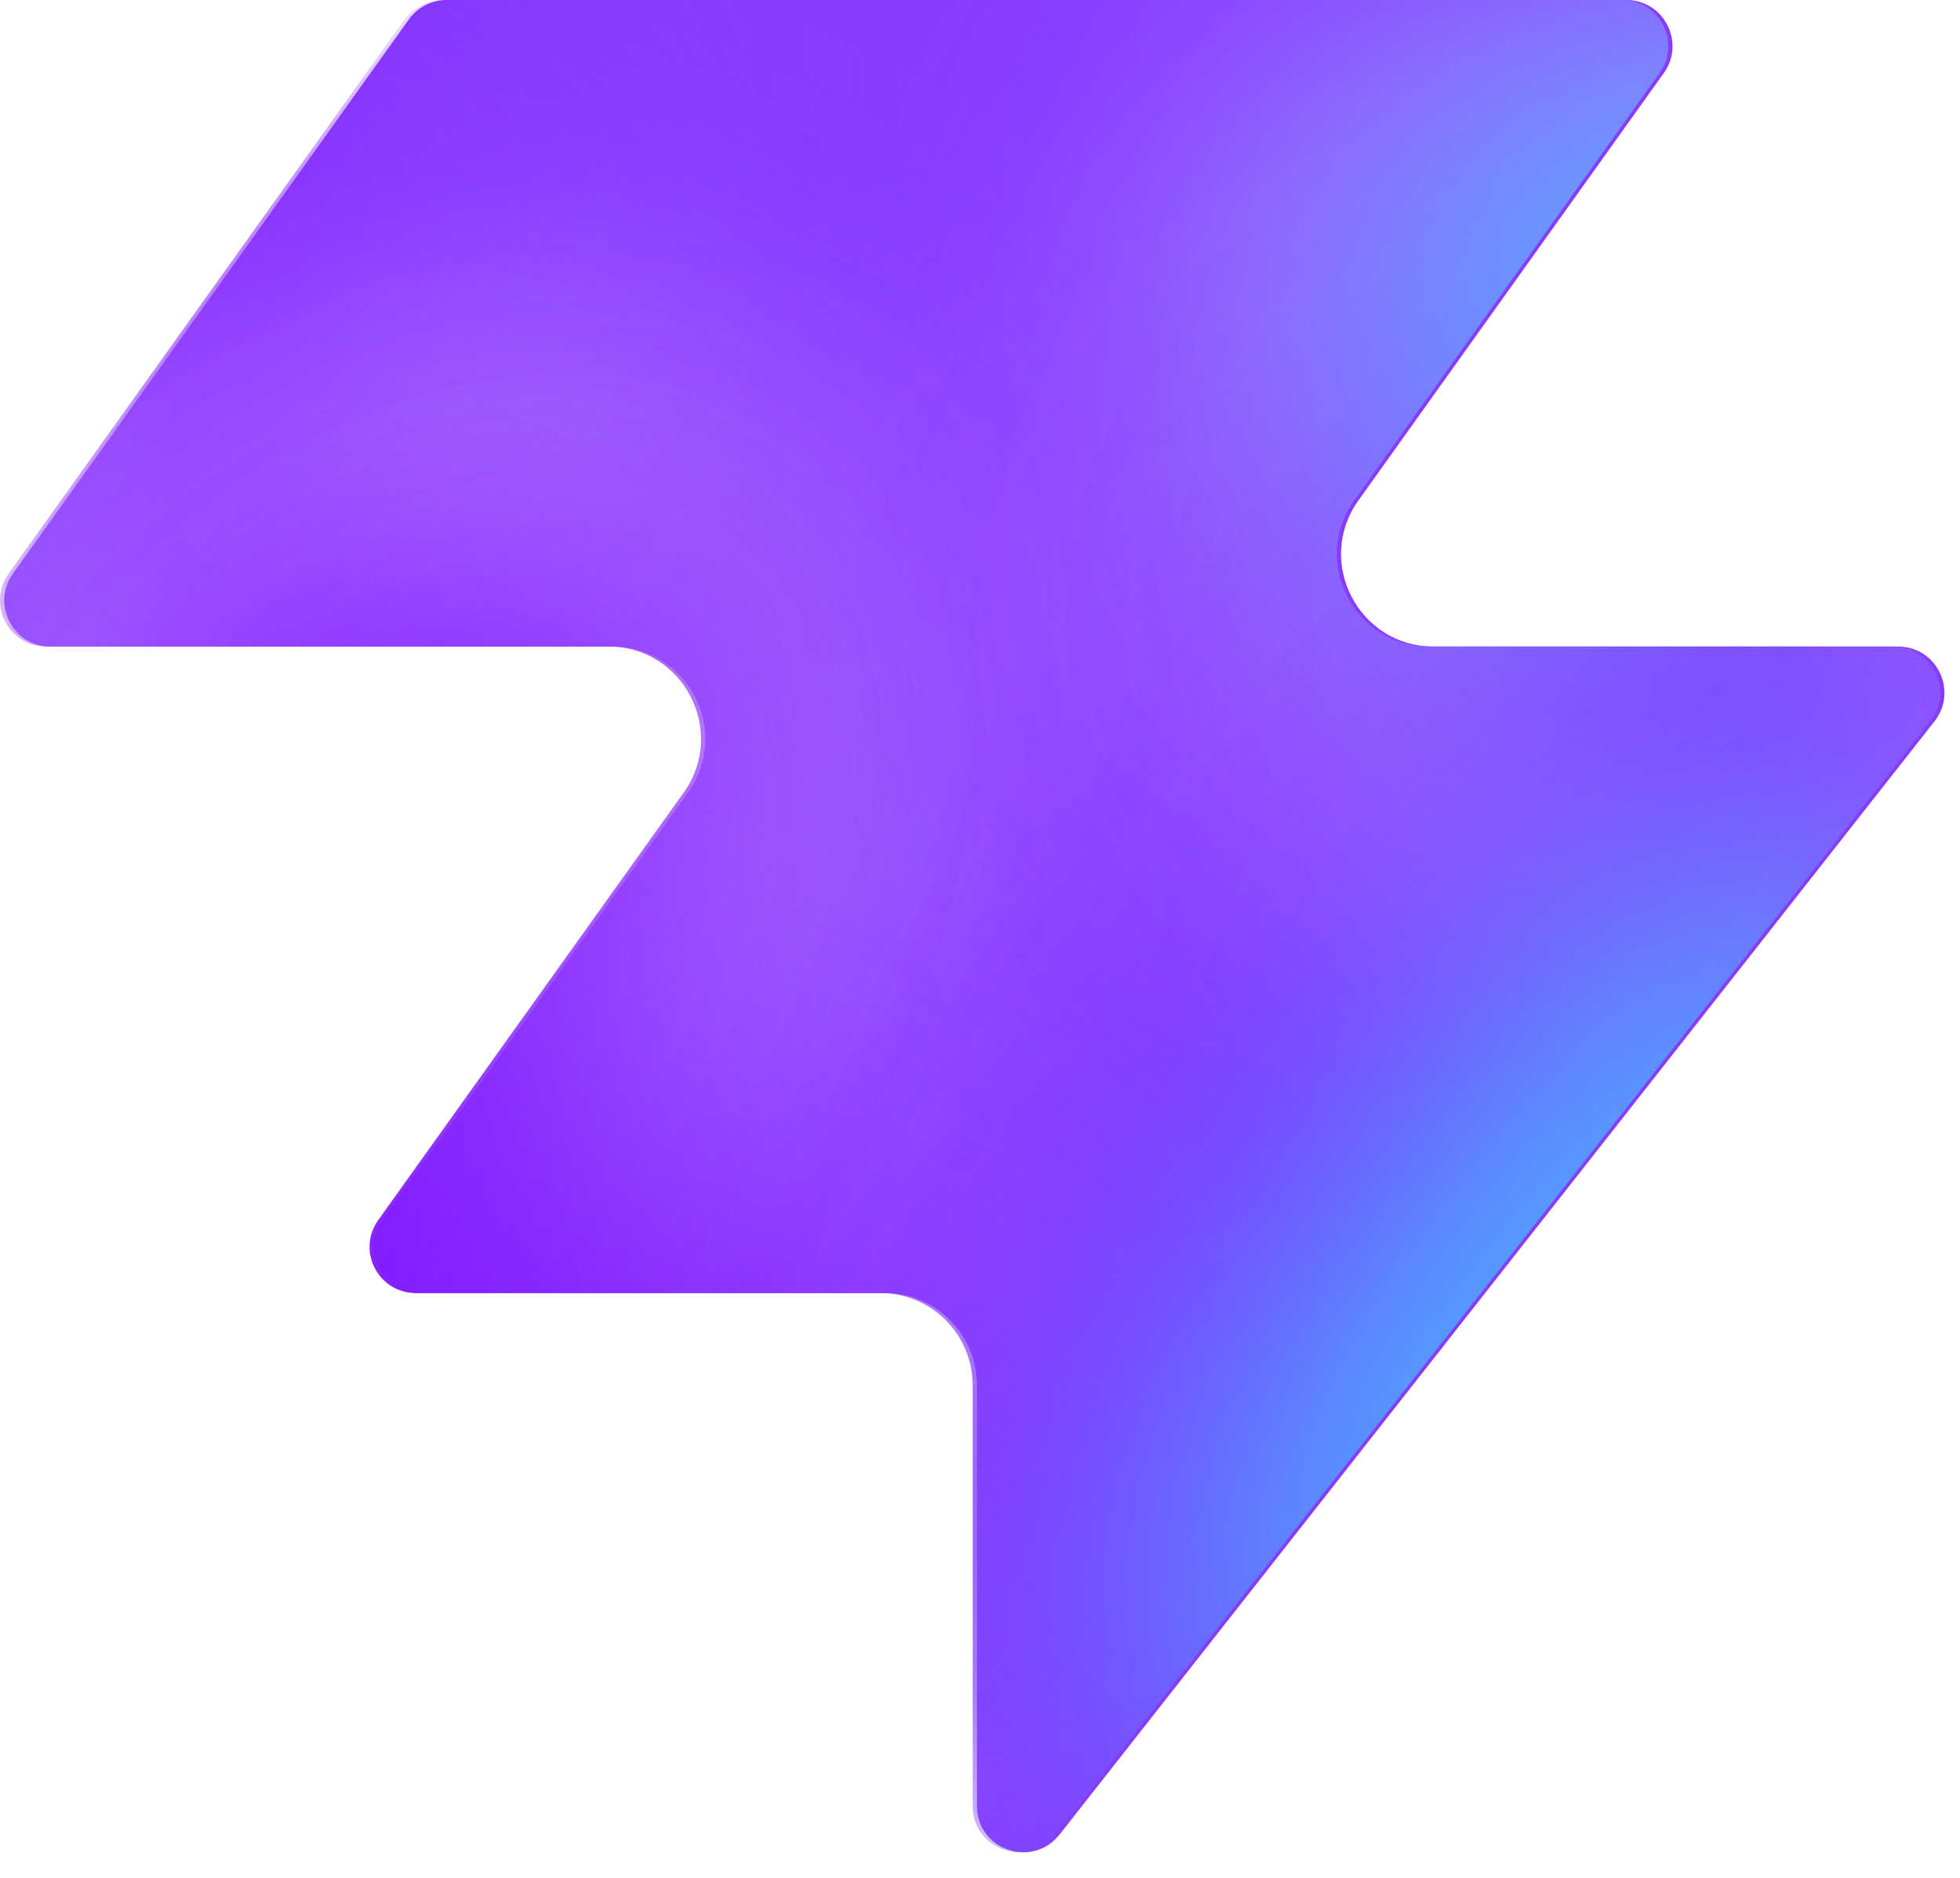
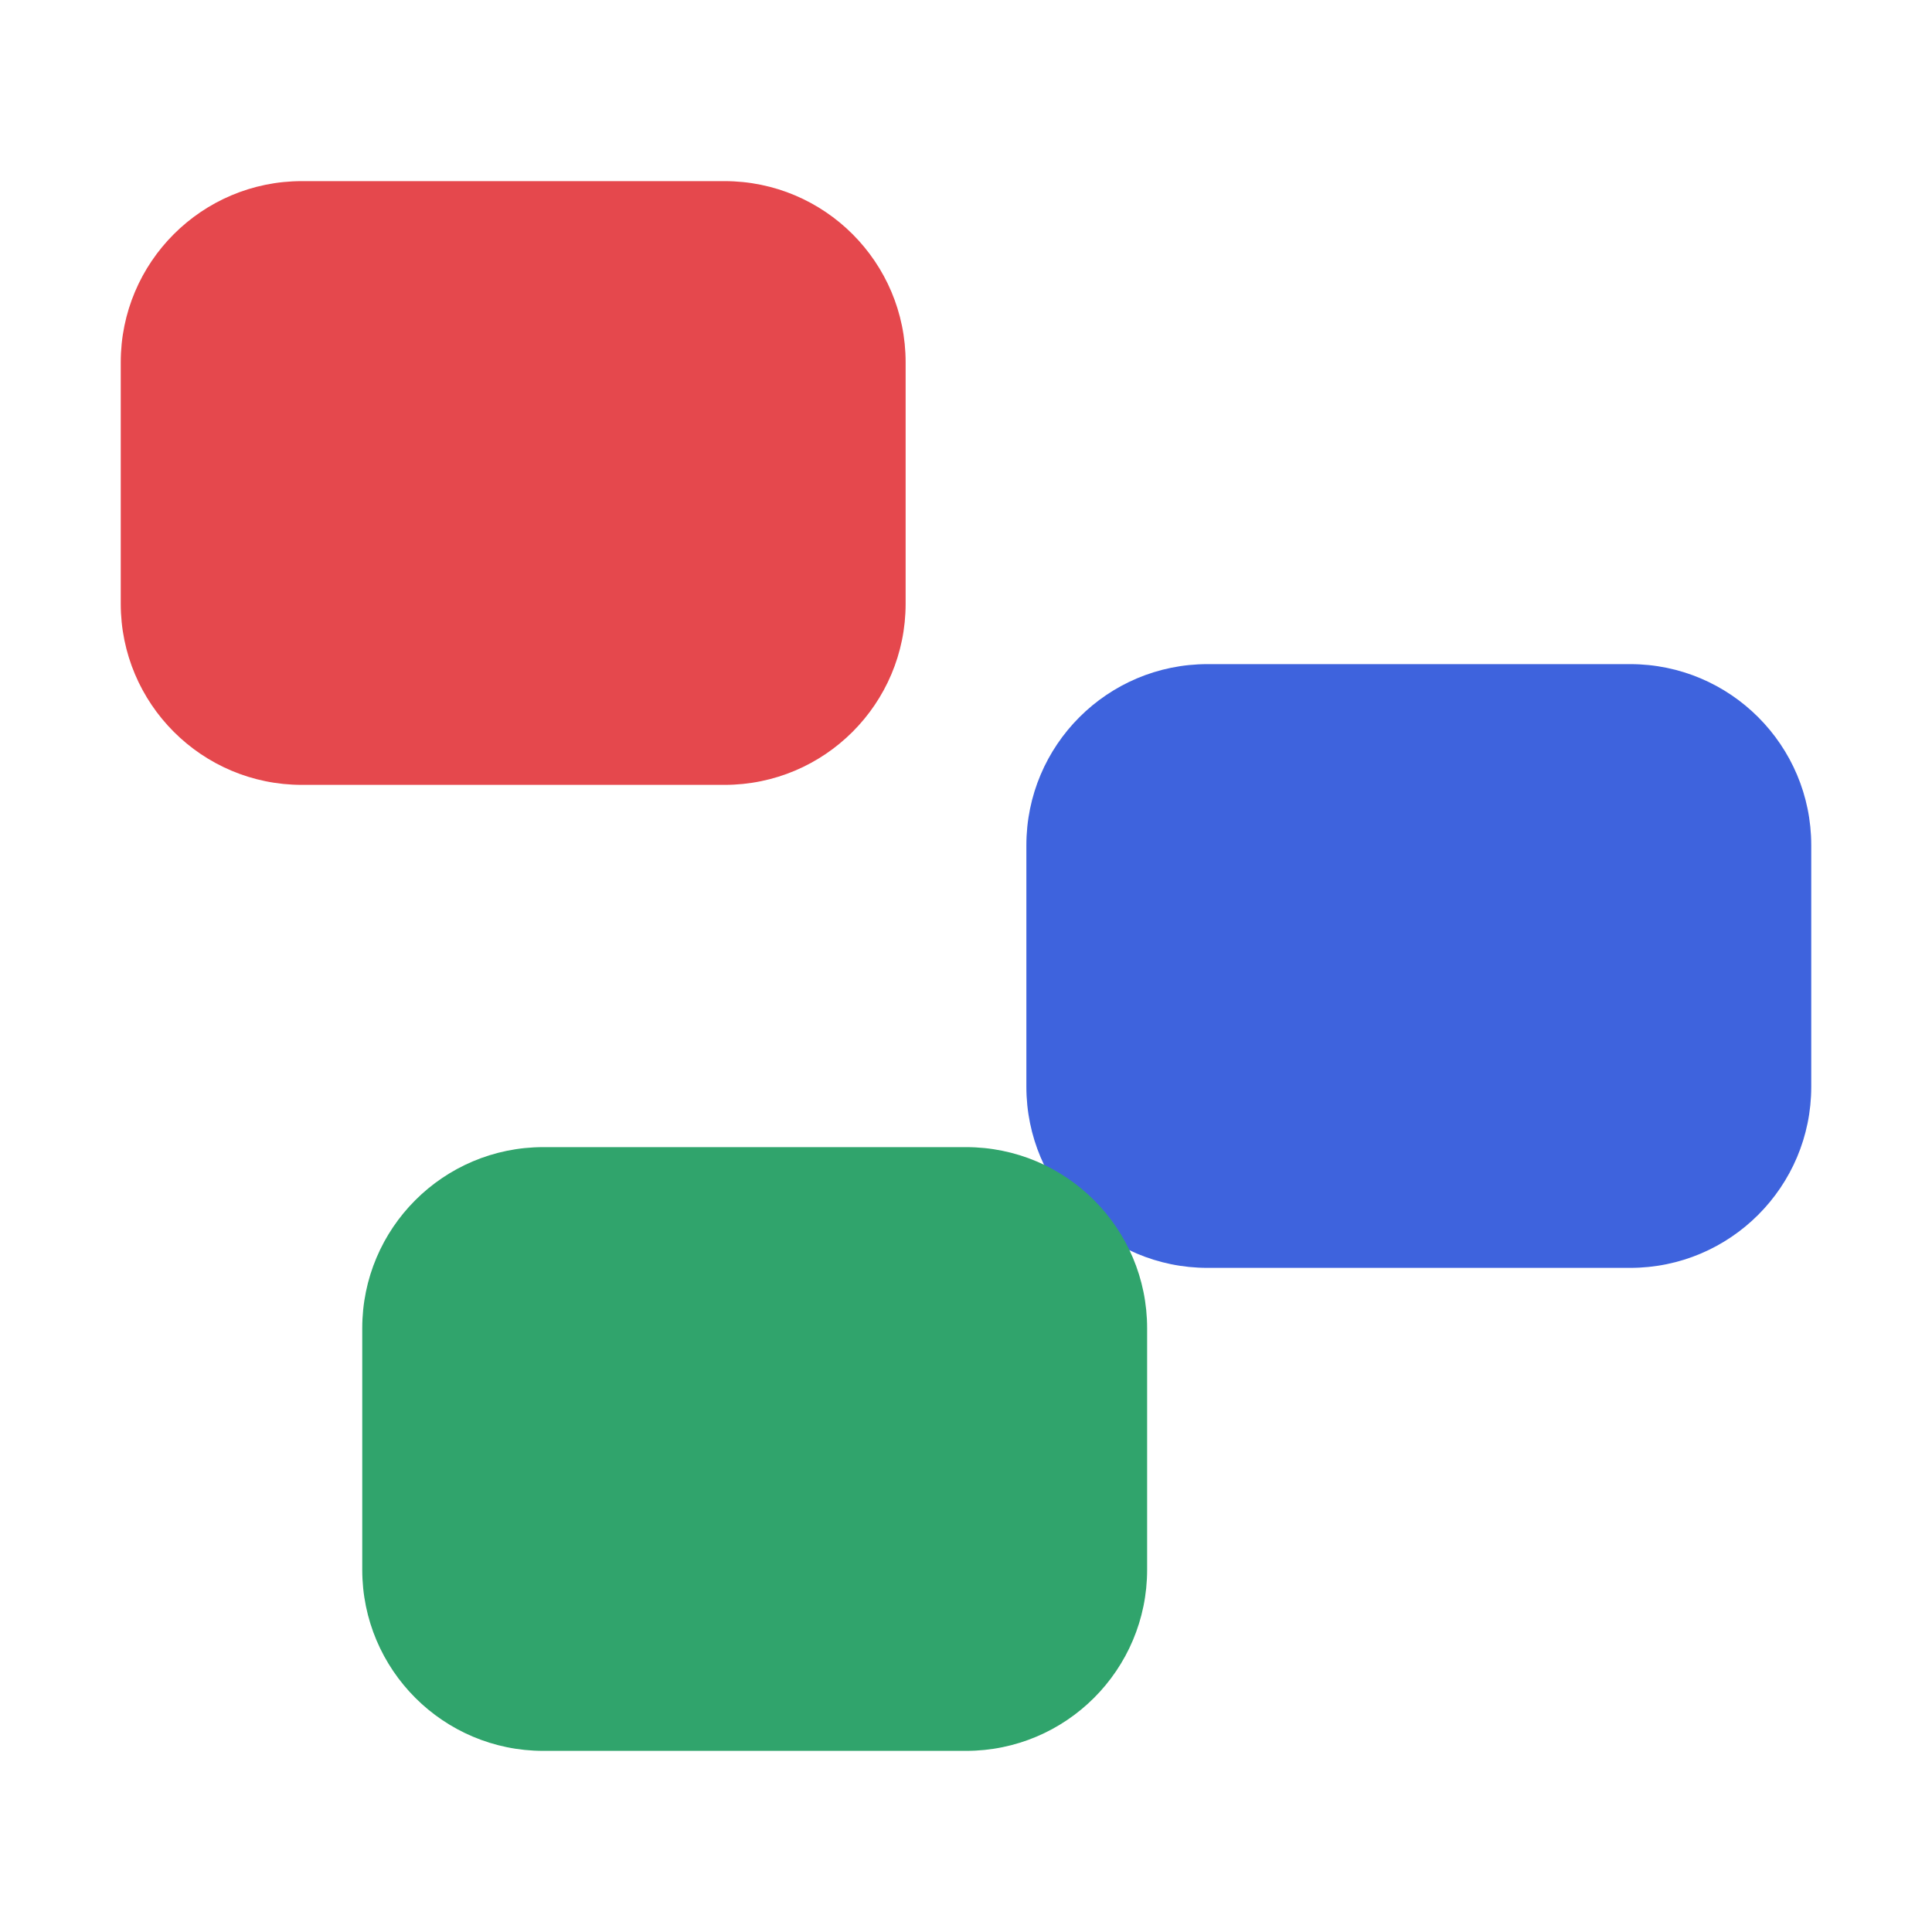
- <svg xmlns="http://www.w3.org/2000/svg" width="48" height="46" fill="none" viewBox="0 0 48 46">
-   <path fill="#863bff" d="M25.946 44.938c-.664.845-2.021.375-2.021-.698V33.937a2.26 2.26 0 0 0-2.262-2.262H10.287c-.92 0-1.456-1.04-.92-1.788l7.48-10.471c1.07-1.497 0-3.578-1.842-3.578H1.237c-.92 0-1.456-1.04-.92-1.788L10.013.474c.214-.297.556-.474.92-.474h28.894c.92 0 1.456 1.04.92 1.788l-7.48 10.471c-1.07 1.498 0 3.579 1.842 3.579h11.377c.943 0 1.473 1.088.89 1.83L25.947 44.94z" style="fill:#863bff;fill:color(display-p3 .525 .23 1);fill-opacity:1" />
-   <mask id="a" width="48" height="46" x="0" y="0" maskUnits="userSpaceOnUse" style="mask-type:alpha">
-     <path fill="#000" d="M25.842 44.938c-.664.844-2.021.375-2.021-.698V33.937a2.26 2.26 0 0 0-2.262-2.262H10.183c-.92 0-1.456-1.04-.92-1.788l7.48-10.471c1.07-1.498 0-3.579-1.842-3.579H1.133c-.92 0-1.456-1.04-.92-1.787L9.91.473c.214-.297.556-.474.92-.474h28.894c.92 0 1.456 1.04.92 1.788l-7.48 10.471c-1.07 1.498 0 3.578 1.842 3.578h11.377c.943 0 1.473 1.088.89 1.832L25.843 44.94z" style="fill:#000;fill-opacity:1" />
-   </mask>
-   <g mask="url(#a)">
-     <g filter="url(#b)">
-       <ellipse cx="5.508" cy="14.704" fill="#ede6ff" rx="5.508" ry="14.704" style="fill:#ede6ff;fill:color(display-p3 .927 .903 1);fill-opacity:1" transform="matrix(.00324 1 1 -.00324 -4.47 31.516)" />
-     </g>
-     <g filter="url(#c)">
-       <ellipse cx="10.399" cy="29.851" fill="#ede6ff" rx="10.399" ry="29.851" style="fill:#ede6ff;fill:color(display-p3 .927 .903 1);fill-opacity:1" transform="matrix(.00324 1 1 -.00324 -39.328 7.883)" />
-     </g>
-     <g filter="url(#d)">
-       <ellipse cx="5.508" cy="30.487" fill="#7e14ff" rx="5.508" ry="30.487" style="fill:#7e14ff;fill:color(display-p3 .492 .077 1);fill-opacity:1" transform="rotate(89.814 -25.913 -14.639)scale(1 -1)" />
-     </g>
-     <g filter="url(#e)">
-       <ellipse cx="5.508" cy="30.599" fill="#7e14ff" rx="5.508" ry="30.599" style="fill:#7e14ff;fill:color(display-p3 .492 .077 1);fill-opacity:1" transform="rotate(89.814 -32.644 -3.334)scale(1 -1)" />
-     </g>
-     <g filter="url(#f)">
-       <ellipse cx="5.508" cy="30.599" fill="#7e14ff" rx="5.508" ry="30.599" style="fill:#7e14ff;fill:color(display-p3 .492 .077 1);fill-opacity:1" transform="matrix(.00324 1 1 -.00324 -34.34 30.47)" />
-     </g>
-     <g filter="url(#g)">
-       <ellipse cx="14.072" cy="22.078" fill="#ede6ff" rx="14.072" ry="22.078" style="fill:#ede6ff;fill:color(display-p3 .927 .903 1);fill-opacity:1" transform="rotate(93.35 24.506 48.493)scale(-1 1)" />
-     </g>
-     <g filter="url(#h)">
-       <ellipse cx="3.47" cy="21.501" fill="#7e14ff" rx="3.47" ry="21.501" style="fill:#7e14ff;fill:color(display-p3 .492 .077 1);fill-opacity:1" transform="rotate(89.009 28.708 47.59)scale(-1 1)" />
-     </g>
-     <g filter="url(#i)">
-       <ellipse cx="3.47" cy="21.501" fill="#7e14ff" rx="3.47" ry="21.501" style="fill:#7e14ff;fill:color(display-p3 .492 .077 1);fill-opacity:1" transform="rotate(89.009 28.708 47.59)scale(-1 1)" />
-     </g>
-     <g filter="url(#j)">
-       <ellipse cx=".387" cy="8.972" fill="#7e14ff" rx="4.407" ry="29.108" style="fill:#7e14ff;fill:color(display-p3 .492 .077 1);fill-opacity:1" transform="rotate(39.51 .387 8.972)" />
-     </g>
-     <g filter="url(#k)">
-       <ellipse cx="47.523" cy="-6.092" fill="#7e14ff" rx="4.407" ry="29.108" style="fill:#7e14ff;fill:color(display-p3 .492 .077 1);fill-opacity:1" transform="rotate(37.892 47.523 -6.092)" />
-     </g>
-     <g filter="url(#l)">
-       <ellipse cx="41.412" cy="6.333" fill="#47bfff" rx="5.971" ry="9.665" style="fill:#47bfff;fill:color(display-p3 .28 .748 1);fill-opacity:1" transform="rotate(37.892 41.412 6.333)" />
-     </g>
-     <g filter="url(#m)">
-       <ellipse cx="-1.879" cy="38.332" fill="#7e14ff" rx="4.407" ry="29.108" style="fill:#7e14ff;fill:color(display-p3 .492 .077 1);fill-opacity:1" transform="rotate(37.892 -1.88 38.332)" />
-     </g>
-     <g filter="url(#n)">
-       <ellipse cx="-1.879" cy="38.332" fill="#7e14ff" rx="4.407" ry="29.108" style="fill:#7e14ff;fill:color(display-p3 .492 .077 1);fill-opacity:1" transform="rotate(37.892 -1.88 38.332)" />
-     </g>
-     <g filter="url(#o)">
-       <ellipse cx="35.651" cy="29.907" fill="#7e14ff" rx="4.407" ry="29.108" style="fill:#7e14ff;fill:color(display-p3 .492 .077 1);fill-opacity:1" transform="rotate(37.892 35.651 29.907)" />
-     </g>
-     <g filter="url(#p)">
-       <ellipse cx="38.418" cy="32.4" fill="#47bfff" rx="5.971" ry="15.297" style="fill:#47bfff;fill:color(display-p3 .28 .748 1);fill-opacity:1" transform="rotate(37.892 38.418 32.4)" />
-     </g>
-   </g>
-   <defs>
-     <filter id="b" width="60.045" height="41.654" x="-19.77" y="16.149" color-interpolation-filters="sRGB" filterUnits="userSpaceOnUse">
-       <feFlood flood-opacity="0" result="BackgroundImageFix" />
-       <feBlend in="SourceGraphic" in2="BackgroundImageFix" result="shape" />
-       <feGaussianBlur result="effect1_foregroundBlur_2002_17158" stdDeviation="7.659" />
-     </filter>
-     <filter id="c" width="90.34" height="51.437" x="-54.613" y="-7.533" color-interpolation-filters="sRGB" filterUnits="userSpaceOnUse">
-       <feFlood flood-opacity="0" result="BackgroundImageFix" />
-       <feBlend in="SourceGraphic" in2="BackgroundImageFix" result="shape" />
-       <feGaussianBlur result="effect1_foregroundBlur_2002_17158" stdDeviation="7.659" />
-     </filter>
-     <filter id="d" width="79.355" height="29.4" x="-49.64" y="2.03" color-interpolation-filters="sRGB" filterUnits="userSpaceOnUse">
-       <feFlood flood-opacity="0" result="BackgroundImageFix" />
-       <feBlend in="SourceGraphic" in2="BackgroundImageFix" result="shape" />
-       <feGaussianBlur result="effect1_foregroundBlur_2002_17158" stdDeviation="4.596" />
-     </filter>
-     <filter id="e" width="79.579" height="29.4" x="-45.045" y="20.029" color-interpolation-filters="sRGB" filterUnits="userSpaceOnUse">
-       <feFlood flood-opacity="0" result="BackgroundImageFix" />
-       <feBlend in="SourceGraphic" in2="BackgroundImageFix" result="shape" />
-       <feGaussianBlur result="effect1_foregroundBlur_2002_17158" stdDeviation="4.596" />
-     </filter>
-     <filter id="f" width="79.579" height="29.4" x="-43.513" y="21.178" color-interpolation-filters="sRGB" filterUnits="userSpaceOnUse">
-       <feFlood flood-opacity="0" result="BackgroundImageFix" />
-       <feBlend in="SourceGraphic" in2="BackgroundImageFix" result="shape" />
-       <feGaussianBlur result="effect1_foregroundBlur_2002_17158" stdDeviation="4.596" />
-     </filter>
-     <filter id="g" width="74.749" height="58.852" x="15.756" y="-17.901" color-interpolation-filters="sRGB" filterUnits="userSpaceOnUse">
-       <feFlood flood-opacity="0" result="BackgroundImageFix" />
-       <feBlend in="SourceGraphic" in2="BackgroundImageFix" result="shape" />
-       <feGaussianBlur result="effect1_foregroundBlur_2002_17158" stdDeviation="7.659" />
-     </filter>
-     <filter id="h" width="61.377" height="25.362" x="23.548" y="2.284" color-interpolation-filters="sRGB" filterUnits="userSpaceOnUse">
-       <feFlood flood-opacity="0" result="BackgroundImageFix" />
-       <feBlend in="SourceGraphic" in2="BackgroundImageFix" result="shape" />
-       <feGaussianBlur result="effect1_foregroundBlur_2002_17158" stdDeviation="4.596" />
-     </filter>
-     <filter id="i" width="61.377" height="25.362" x="23.548" y="2.284" color-interpolation-filters="sRGB" filterUnits="userSpaceOnUse">
-       <feFlood flood-opacity="0" result="BackgroundImageFix" />
-       <feBlend in="SourceGraphic" in2="BackgroundImageFix" result="shape" />
-       <feGaussianBlur result="effect1_foregroundBlur_2002_17158" stdDeviation="4.596" />
-     </filter>
-     <filter id="j" width="56.045" height="63.649" x="-27.636" y="-22.853" color-interpolation-filters="sRGB" filterUnits="userSpaceOnUse">
-       <feFlood flood-opacity="0" result="BackgroundImageFix" />
-       <feBlend in="SourceGraphic" in2="BackgroundImageFix" result="shape" />
-       <feGaussianBlur result="effect1_foregroundBlur_2002_17158" stdDeviation="4.596" />
-     </filter>
-     <filter id="k" width="54.814" height="64.646" x="20.116" y="-38.415" color-interpolation-filters="sRGB" filterUnits="userSpaceOnUse">
-       <feFlood flood-opacity="0" result="BackgroundImageFix" />
-       <feBlend in="SourceGraphic" in2="BackgroundImageFix" result="shape" />
-       <feGaussianBlur result="effect1_foregroundBlur_2002_17158" stdDeviation="4.596" />
-     </filter>
-     <filter id="l" width="33.541" height="35.313" x="24.641" y="-11.323" color-interpolation-filters="sRGB" filterUnits="userSpaceOnUse">
-       <feFlood flood-opacity="0" result="BackgroundImageFix" />
-       <feBlend in="SourceGraphic" in2="BackgroundImageFix" result="shape" />
-       <feGaussianBlur result="effect1_foregroundBlur_2002_17158" stdDeviation="4.596" />
-     </filter>
-     <filter id="m" width="54.814" height="64.646" x="-29.286" y="6.009" color-interpolation-filters="sRGB" filterUnits="userSpaceOnUse">
-       <feFlood flood-opacity="0" result="BackgroundImageFix" />
-       <feBlend in="SourceGraphic" in2="BackgroundImageFix" result="shape" />
-       <feGaussianBlur result="effect1_foregroundBlur_2002_17158" stdDeviation="4.596" />
-     </filter>
-     <filter id="n" width="54.814" height="64.646" x="-29.286" y="6.009" color-interpolation-filters="sRGB" filterUnits="userSpaceOnUse">
-       <feFlood flood-opacity="0" result="BackgroundImageFix" />
-       <feBlend in="SourceGraphic" in2="BackgroundImageFix" result="shape" />
-       <feGaussianBlur result="effect1_foregroundBlur_2002_17158" stdDeviation="4.596" />
-     </filter>
-     <filter id="o" width="54.814" height="64.646" x="8.244" y="-2.416" color-interpolation-filters="sRGB" filterUnits="userSpaceOnUse">
-       <feFlood flood-opacity="0" result="BackgroundImageFix" />
-       <feBlend in="SourceGraphic" in2="BackgroundImageFix" result="shape" />
-       <feGaussianBlur result="effect1_foregroundBlur_2002_17158" stdDeviation="4.596" />
-     </filter>
-     <filter id="p" width="39.409" height="43.623" x="18.713" y="10.588" color-interpolation-filters="sRGB" filterUnits="userSpaceOnUse">
-       <feFlood flood-opacity="0" result="BackgroundImageFix" />
-       <feBlend in="SourceGraphic" in2="BackgroundImageFix" result="shape" />
-       <feGaussianBlur result="effect1_foregroundBlur_2002_17158" stdDeviation="4.596" />
-     </filter>
-   </defs>
+ <svg xmlns="http://www.w3.org/2000/svg" viewBox="0 0 32 32">
+   <rect x="2" y="3" width="13" height="10" rx="3" fill="#E5484D" />
+   <rect x="17" y="11" width="13" height="10" rx="3" fill="#3E63DD" />
+   <rect x="6" y="19" width="13" height="10" rx="3" fill="#30A46C" />
</svg>
